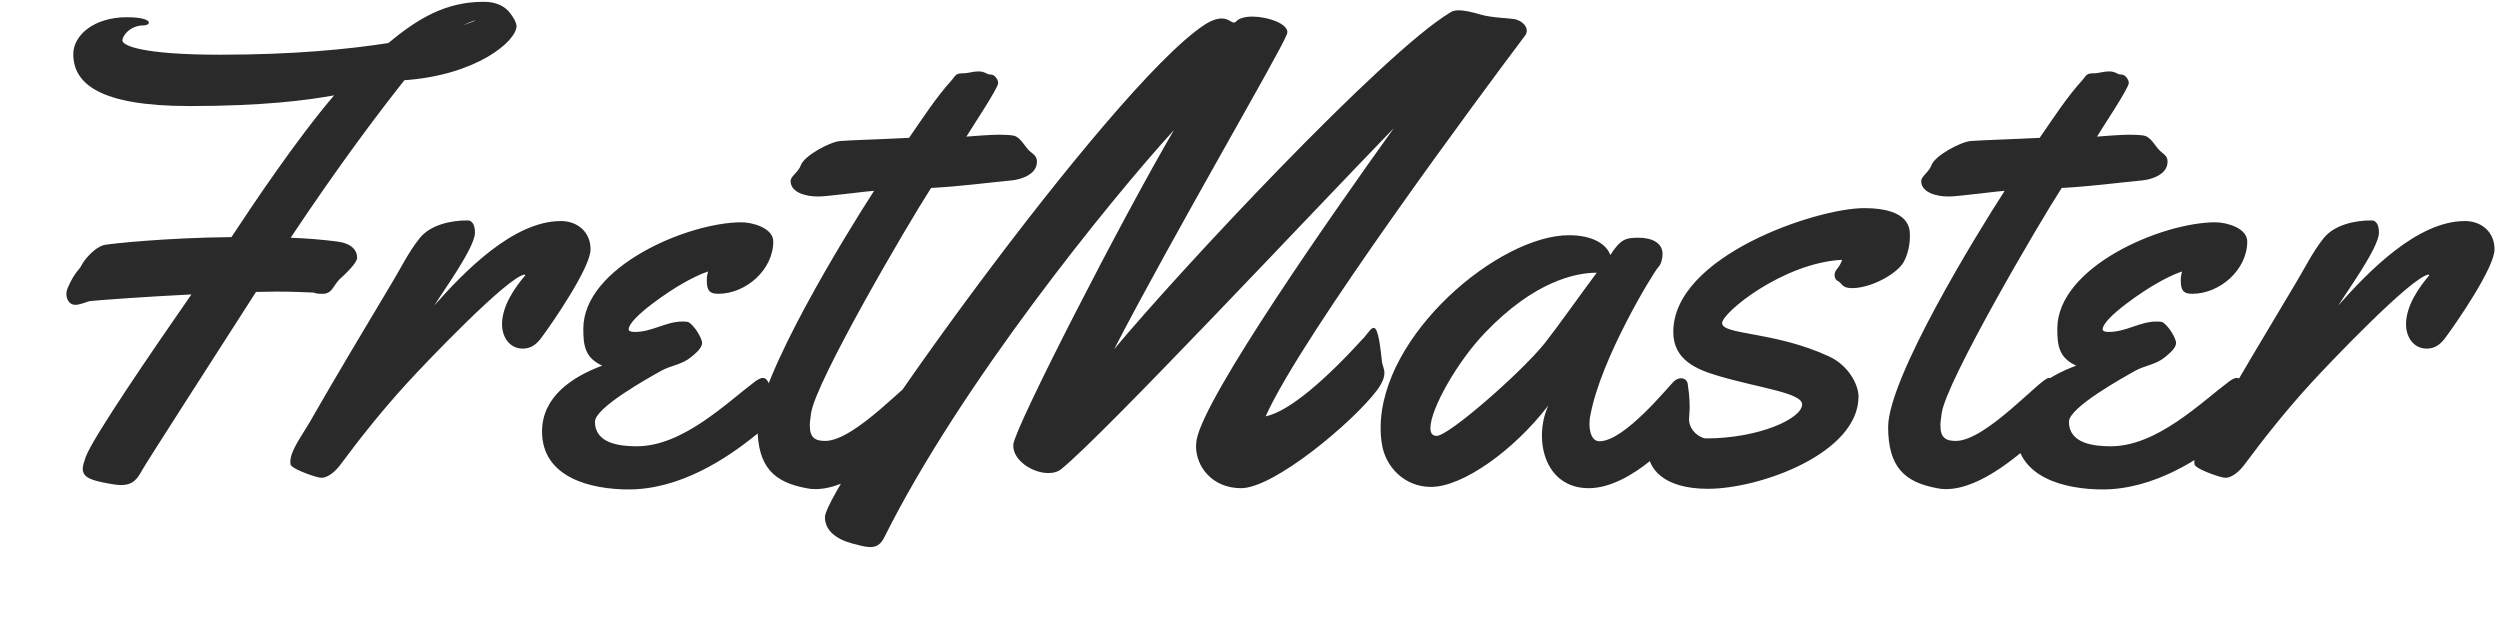
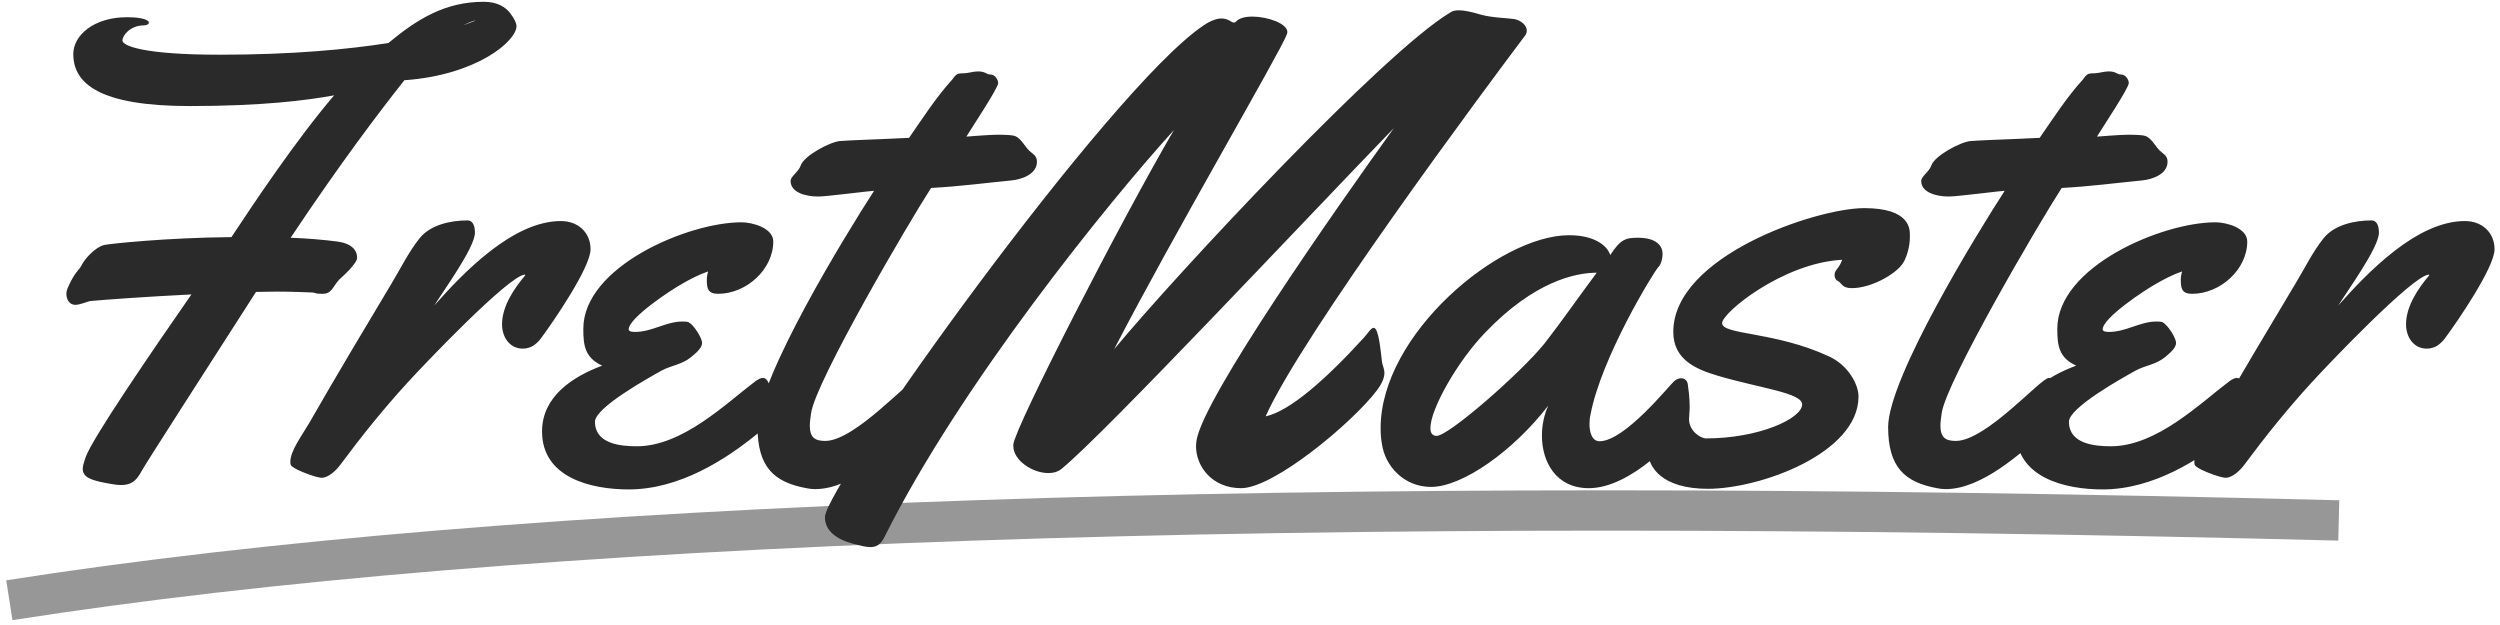
<svg xmlns="http://www.w3.org/2000/svg" width="372px" height="93px" viewBox="0 0 372 93" version="1.1">
  <g id="Page-1" stroke="none" stroke-width="1" fill="none" fill-rule="evenodd">
    <g id="Guess-Note" transform="translate(-48, -33)">
      <g id="Logo" transform="translate(41, 11)">
        <g>
-           <path d="" id="Path" stroke="#979797" stroke-width="6" />
+           <path d="M8.391,111.315 C84.091,99.443 199.63,95.486 355.01,99.443" id="Path" stroke="#979797" stroke-width="6" />
          <path d="M83.859,25.875 C83.859,28.125 77.906,33.188 67.172,33.938 C63.422,38.672 57.656,46.266 50.25,57.375 C52.688,57.469 54.984,57.656 57.188,57.938 C59.297,58.219 60.141,59.203 60.141,60.375 C60.141,61.125 58.312,62.859 57.469,63.609 C56.484,64.688 56.391,65.719 54.984,65.719 C53.906,65.719 54.094,65.625 53.625,65.531 C52.406,65.484 50.484,65.391 48.141,65.391 C47.203,65.391 46.172,65.438 45.094,65.438 C39.047,74.859 28.734,90.891 28.172,91.922 C27.422,93.281 26.812,94.172 24.984,94.172 C24.469,94.172 23.859,94.078 23.109,93.938 C20.531,93.469 19.312,93.047 19.312,91.734 C19.312,91.312 19.5,90.75 19.734,90.047 C20.719,87.234 29.719,74.109 35.484,65.812 C28.781,66.141 22.406,66.609 20.391,66.797 C19.922,66.891 18.938,67.359 18.188,67.359 C17.344,67.359 16.875,66.562 16.875,65.719 C16.875,65.438 16.969,65.109 17.062,64.875 C18.188,62.297 18.75,62.297 19.172,61.406 C19.594,60.562 21.141,58.781 22.5,58.453 C23.391,58.266 31.641,57.375 41.438,57.281 C44.719,52.312 51.141,42.703 56.719,36.188 C52.594,36.938 46.031,37.781 35.203,37.781 C21.844,37.781 17.906,34.453 17.906,30.047 C17.906,27.234 21,24.562 25.875,24.562 C28.359,24.562 29.156,25.031 29.156,25.359 C29.156,25.594 28.828,25.781 28.359,25.781 C26.438,25.781 25.219,27.234 25.219,28.031 C25.219,28.781 28.172,30.141 39.703,30.141 C50.578,30.141 58.734,29.344 64.781,28.406 C69.188,24.75 73.312,22.266 78.984,22.266 C80.953,22.266 82.266,23.016 83.016,24.094 C83.438,24.703 83.812,25.266 83.859,25.875 Z M77.719,25.031 C77.062,25.219 76.453,25.5 75.891,25.781 C77.062,25.312 77.719,25.125 77.719,25.031 Z M94.875,59.109 C94.875,61.781 89.297,69.938 87.469,72.375 C86.812,73.219 86.016,73.875 84.797,73.875 C82.781,73.875 81.703,72.094 81.703,70.266 C81.703,67.547 83.531,64.875 85.172,62.953 L85.078,62.859 C82.641,63.047 69.938,76.406 67.594,78.984 C64.078,82.828 60.797,86.906 57.703,91.078 C57.094,91.922 55.922,93.094 54.844,93.094 C54.047,93.094 51,91.922 50.531,91.453 C50.203,91.266 50.203,90.984 50.203,90.703 C50.203,89.062 51.984,86.719 53.016,84.938 C57.047,77.906 61.172,71.016 65.297,64.125 C66.656,61.875 67.781,59.531 69.422,57.469 C71.016,55.453 74.062,54.797 76.547,54.797 C77.484,54.797 77.672,55.828 77.672,56.625 C77.672,58.828 72.984,65.25 71.625,67.453 C76.031,62.484 83.344,54.891 90.469,54.891 C92.953,54.891 94.875,56.531 94.875,59.109 Z M122.062,57.938 C122.062,62.109 118.031,65.719 113.859,65.719 C112.359,65.719 112.172,64.969 112.172,63.609 C112.172,63.141 112.266,62.766 112.359,62.391 C111,62.859 109.734,63.516 108.516,64.219 C106.969,65.062 100.547,69.281 100.547,71.016 C100.547,71.391 101.297,71.391 101.484,71.391 C104.016,71.391 106.125,69.844 108.516,69.844 C108.797,69.844 109.172,69.844 109.453,69.938 C110.25,70.359 111.469,72.281 111.469,73.031 C111.469,73.828 110.438,74.625 109.828,75.141 C108.469,76.266 106.875,76.359 105.422,77.156 C103.5,78.234 95.531,82.641 95.531,84.75 C95.531,88.031 99.281,88.406 101.766,88.406 C108.609,88.406 115.125,81.938 119.438,78.703 C119.719,78.516 120.141,78.234 120.516,78.234 C121.734,78.234 121.734,81.094 121.734,81.938 C121.734,82.734 121.734,83.672 121.453,84.469 C121.172,85.219 120.234,86.109 119.531,86.672 C115.031,90.328 108.141,94.828 100.547,94.828 C94.969,94.828 87.656,93.094 87.656,86.203 C87.656,81 92.203,78.047 96.609,76.406 C94.031,75.234 93.797,73.406 93.797,70.922 C93.797,61.688 109.359,55.078 117.328,55.078 C118.969,55.078 122.062,55.922 122.062,57.938 Z M119.719,85.5 C119.812,78.141 132.844,56.906 137.062,50.391 C137.016,50.344 129.984,51.234 128.953,51.234 L128.531,51.234 C127.219,51.234 124.641,50.766 124.641,48.938 C124.641,48.234 125.812,47.578 126.141,46.641 C126.609,45.188 130.453,43.125 132,42.984 C134.016,42.844 136.031,42.797 138.047,42.703 C142.453,42.516 137.859,42.703 142.266,42.516 C144.281,39.609 146.297,36.469 148.688,33.844 C149.25,33.094 149.344,32.906 150.328,32.906 C151.078,32.906 151.781,32.625 152.531,32.625 C153.703,32.625 153.703,33.094 154.453,33.094 C155.016,33.094 155.531,33.844 155.531,34.359 C155.531,35.109 151.5,41.156 150.797,42.328 C151.406,42.281 154.312,42.047 155.438,42.047 C156.562,42.047 157.641,42.094 158.016,42.234 C159.141,42.703 159.469,43.969 160.5,44.719 C160.969,45.094 161.297,45.375 161.297,46.078 C161.297,47.953 158.953,48.703 157.547,48.844 C153.234,49.266 149.859,49.734 145.547,49.969 C142.172,55.172 128.344,78.797 127.688,83.484 C127.594,84.188 127.5,84.797 127.5,85.312 C127.5,87.141 128.297,87.609 129.797,87.609 C134.297,87.609 142.453,78.234 143.625,78.234 C144.938,78.234 144.844,81.609 144.844,82.453 C144.844,84.234 144.188,85.312 142.734,86.578 C139.594,89.297 133.688,94.781 128.297,94.781 C127.828,94.781 127.406,94.734 126.984,94.641 C122.203,93.75 119.719,91.547 119.719,85.5 Z M233.906,27.328 C227.766,35.484 200.719,71.859 195.328,83.953 C198.891,83.203 204.328,78.422 210,72.188 C210.609,71.484 211.031,70.781 211.406,70.781 C212.156,70.781 212.438,74.203 212.625,75.703 C212.672,76.312 213,76.828 213,77.484 C213,78.141 212.719,78.984 211.828,80.156 C208.266,84.844 196.594,94.641 191.672,94.641 C187.359,94.641 184.969,91.406 184.969,88.406 C184.969,88.078 185.016,87.75 185.062,87.422 C186.281,80.906 205.312,53.719 214.406,41.062 C201.562,54.328 171.516,86.391 165,91.734 C164.438,92.203 163.781,92.391 162.984,92.391 C160.641,92.391 157.781,90.516 157.781,88.359 L157.781,88.125 C158.062,85.5 173.812,54.797 181.688,41.344 C171.984,52.031 149.953,79.172 138.609,101.906 C138.047,103.078 137.344,103.406 136.5,103.406 C135.797,103.406 134.953,103.172 133.875,102.891 C131.438,102.234 129.75,100.969 129.75,98.953 C129.75,94.406 172.125,35.109 186.094,25.781 C187.266,24.984 188.156,24.75 188.766,24.75 C189.797,24.75 190.219,25.359 190.594,25.359 C190.734,25.359 190.828,25.312 190.922,25.219 C191.344,24.703 192.281,24.469 193.359,24.469 C195.609,24.469 198.562,25.5 198.562,26.766 C198.562,26.906 198.516,27 198.469,27.141 C197.531,29.719 181.5,57.094 172.781,73.969 C182.156,62.672 212.812,29.812 222.797,23.859 C223.125,23.625 223.547,23.531 224.062,23.531 C224.906,23.531 225.938,23.766 227.391,24.188 C229.031,24.656 231.609,24.703 232.359,24.844 C233.297,25.031 234.188,25.734 234.188,26.578 C234.188,26.812 234.094,27.094 233.906,27.328 Z M258.141,79.172 C258.234,79.781 258.422,81.188 258.422,82.453 C258.422,83.25 258.375,84 258.141,84.469 C256.875,86.953 249.703,94.641 243.422,94.641 C238.547,94.641 236.438,90.75 236.438,86.812 C236.438,85.266 236.766,83.719 237.375,82.359 C232.219,89.062 224.625,94.453 219.938,94.453 C215.906,94.453 213.094,91.359 212.625,88.031 C212.484,87.234 212.438,86.484 212.438,85.688 C212.438,71.766 230.062,57 240.469,57 C244.078,57 246.094,58.406 246.609,59.953 C248.156,57.562 248.906,57.375 250.828,57.375 C252.797,57.375 254.391,58.125 254.391,59.812 C254.391,60.516 254.156,61.359 253.734,61.781 C253.031,62.531 245.203,75.328 243.656,83.766 C243.562,84.094 243.516,84.562 243.516,85.078 C243.516,86.25 243.844,87.656 245.016,87.656 C248.766,87.656 255.375,79.359 256.125,78.703 C256.453,78.422 256.828,78.281 257.156,78.281 C257.672,78.281 258.094,78.656 258.141,79.172 Z M244.594,62.578 C241.406,62.578 235.266,63.891 228,71.484 C223.875,75.75 219.844,82.875 219.844,85.688 C219.844,86.438 220.125,86.859 220.781,86.859 C222.562,86.859 233.25,77.531 236.812,73.125 C238.922,70.453 242.109,65.906 244.594,62.578 Z M291.188,57 L291.188,57.328 C291.188,58.828 290.625,60.562 290.062,61.312 C288.844,62.953 285.328,64.875 282.562,64.875 C281.016,64.875 281.109,64.125 280.453,63.797 C280.125,63.656 279.984,63.281 279.984,62.906 C279.984,62.109 280.688,61.969 281.109,60.656 C272.297,61.125 263.25,68.531 263.25,70.078 C263.25,71.859 271.125,71.297 279.188,75.047 C282.094,76.406 283.547,79.266 283.547,81 C283.547,89.438 268.922,94.734 261.141,94.734 C254.344,94.734 252.234,91.547 252.234,89.156 C252.234,85.781 254.156,82.641 256.078,82.641 C257.25,82.641 258.375,82.734 258.375,83.625 C258.375,83.859 258.328,84.141 258.328,84.375 C258.328,86.109 260.016,87.234 260.859,87.234 C268.734,87.234 275.156,84.281 275.156,82.172 C275.156,80.438 268.734,79.734 262.594,77.906 C259.453,76.969 255.984,75.562 255.984,71.391 C255.984,60.094 277.266,52.969 284.391,52.969 C291.281,52.969 291.188,56.156 291.188,57 Z M287.953,85.5 C288.047,78.141 301.078,56.906 305.297,50.391 C305.25,50.344 298.219,51.234 297.188,51.234 L296.766,51.234 C295.453,51.234 292.875,50.766 292.875,48.938 C292.875,48.234 294.047,47.578 294.375,46.641 C294.844,45.188 298.688,43.125 300.234,42.984 C302.25,42.844 304.266,42.797 306.281,42.703 C310.688,42.516 306.094,42.703 310.5,42.516 C312.516,39.609 314.531,36.469 316.922,33.844 C317.484,33.094 317.578,32.906 318.562,32.906 C319.312,32.906 320.016,32.625 320.766,32.625 C321.938,32.625 321.938,33.094 322.688,33.094 C323.25,33.094 323.766,33.844 323.766,34.359 C323.766,35.109 319.734,41.156 319.031,42.328 C319.641,42.281 322.547,42.047 323.672,42.047 C324.797,42.047 325.875,42.094 326.25,42.234 C327.375,42.703 327.703,43.969 328.734,44.719 C329.203,45.094 329.531,45.375 329.531,46.078 C329.531,47.953 327.188,48.703 325.781,48.844 C321.469,49.266 318.094,49.734 313.781,49.969 C310.406,55.172 296.578,78.797 295.922,83.484 C295.828,84.188 295.734,84.797 295.734,85.312 C295.734,87.141 296.531,87.609 298.031,87.609 C302.531,87.609 310.688,78.234 311.859,78.234 C313.172,78.234 313.078,81.609 313.078,82.453 C313.078,84.234 312.422,85.312 310.969,86.578 C307.828,89.297 301.922,94.781 296.531,94.781 C296.062,94.781 295.641,94.734 295.219,94.641 C290.438,93.75 287.953,91.547 287.953,85.5 Z M341.391,57.938 C341.391,62.109 337.359,65.719 333.188,65.719 C331.688,65.719 331.5,64.969 331.5,63.609 C331.5,63.141 331.594,62.766 331.688,62.391 C330.328,62.859 329.062,63.516 327.844,64.219 C326.297,65.062 319.875,69.281 319.875,71.016 C319.875,71.391 320.625,71.391 320.812,71.391 C323.344,71.391 325.453,69.844 327.844,69.844 C328.125,69.844 328.5,69.844 328.781,69.938 C329.578,70.359 330.797,72.281 330.797,73.031 C330.797,73.828 329.766,74.625 329.156,75.141 C327.797,76.266 326.203,76.359 324.75,77.156 C322.828,78.234 314.859,82.641 314.859,84.75 C314.859,88.031 318.609,88.406 321.094,88.406 C327.938,88.406 334.453,81.938 338.766,78.703 C339.047,78.516 339.469,78.234 339.844,78.234 C341.062,78.234 341.062,81.094 341.062,81.938 C341.062,82.734 341.062,83.672 340.781,84.469 C340.5,85.219 339.562,86.109 338.859,86.672 C334.359,90.328 327.469,94.828 319.875,94.828 C314.297,94.828 306.984,93.094 306.984,86.203 C306.984,81 311.531,78.047 315.938,76.406 C313.359,75.234 313.125,73.406 313.125,70.922 C313.125,61.688 328.688,55.078 336.656,55.078 C338.297,55.078 341.391,55.922 341.391,57.938 Z M378.188,59.109 C378.188,61.781 372.609,69.938 370.781,72.375 C370.125,73.219 369.328,73.875 368.109,73.875 C366.094,73.875 365.016,72.094 365.016,70.266 C365.016,67.547 366.844,64.875 368.484,62.953 L368.391,62.859 C365.953,63.047 353.25,76.406 350.906,78.984 C347.391,82.828 344.109,86.906 341.016,91.078 C340.406,91.922 339.234,93.094 338.156,93.094 C337.359,93.094 334.312,91.922 333.844,91.453 C333.516,91.266 333.516,90.984 333.516,90.703 C333.516,89.062 335.297,86.719 336.328,84.938 C340.359,77.906 344.484,71.016 348.609,64.125 C349.969,61.875 351.094,59.531 352.734,57.469 C354.328,55.453 357.375,54.797 359.859,54.797 C360.797,54.797 360.984,55.828 360.984,56.625 C360.984,58.828 356.297,65.25 354.938,67.453 C359.344,62.484 366.656,54.891 373.781,54.891 C376.266,54.891 378.188,56.531 378.188,59.109 Z" id="FretMaster" fill="#2A2A2A" fill-rule="nonzero" />
        </g>
      </g>
    </g>
  </g>
</svg>
